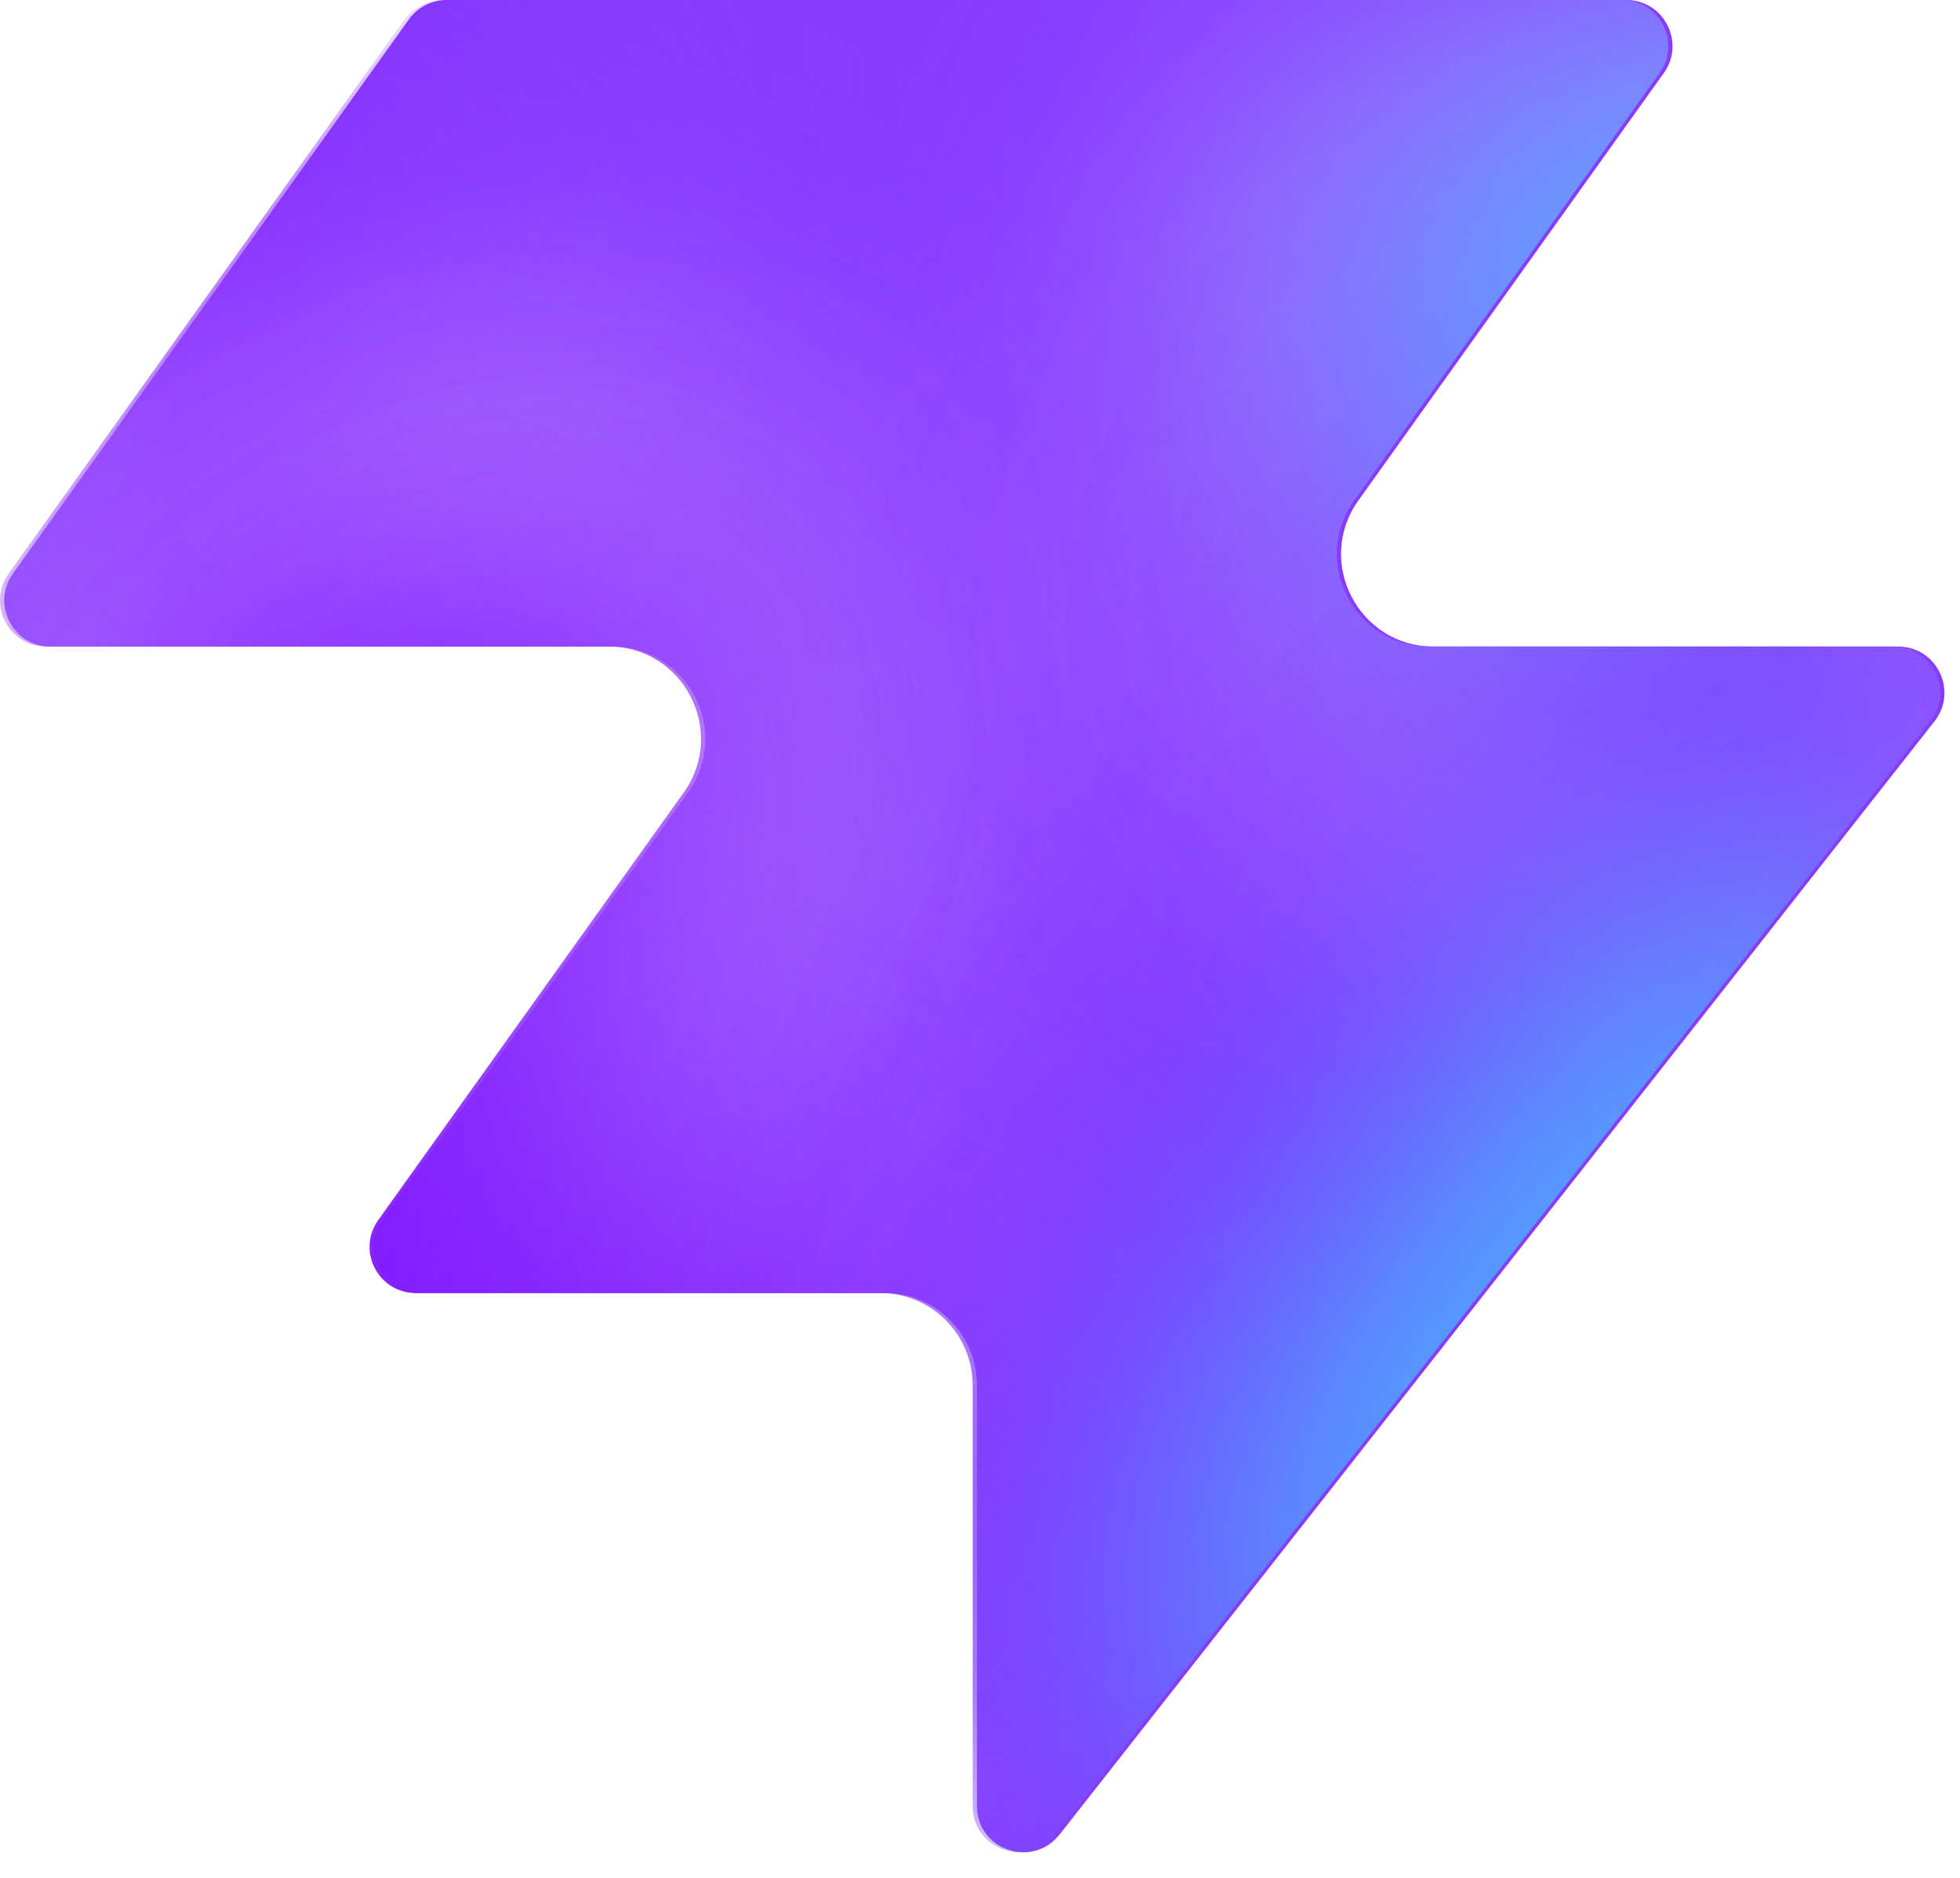
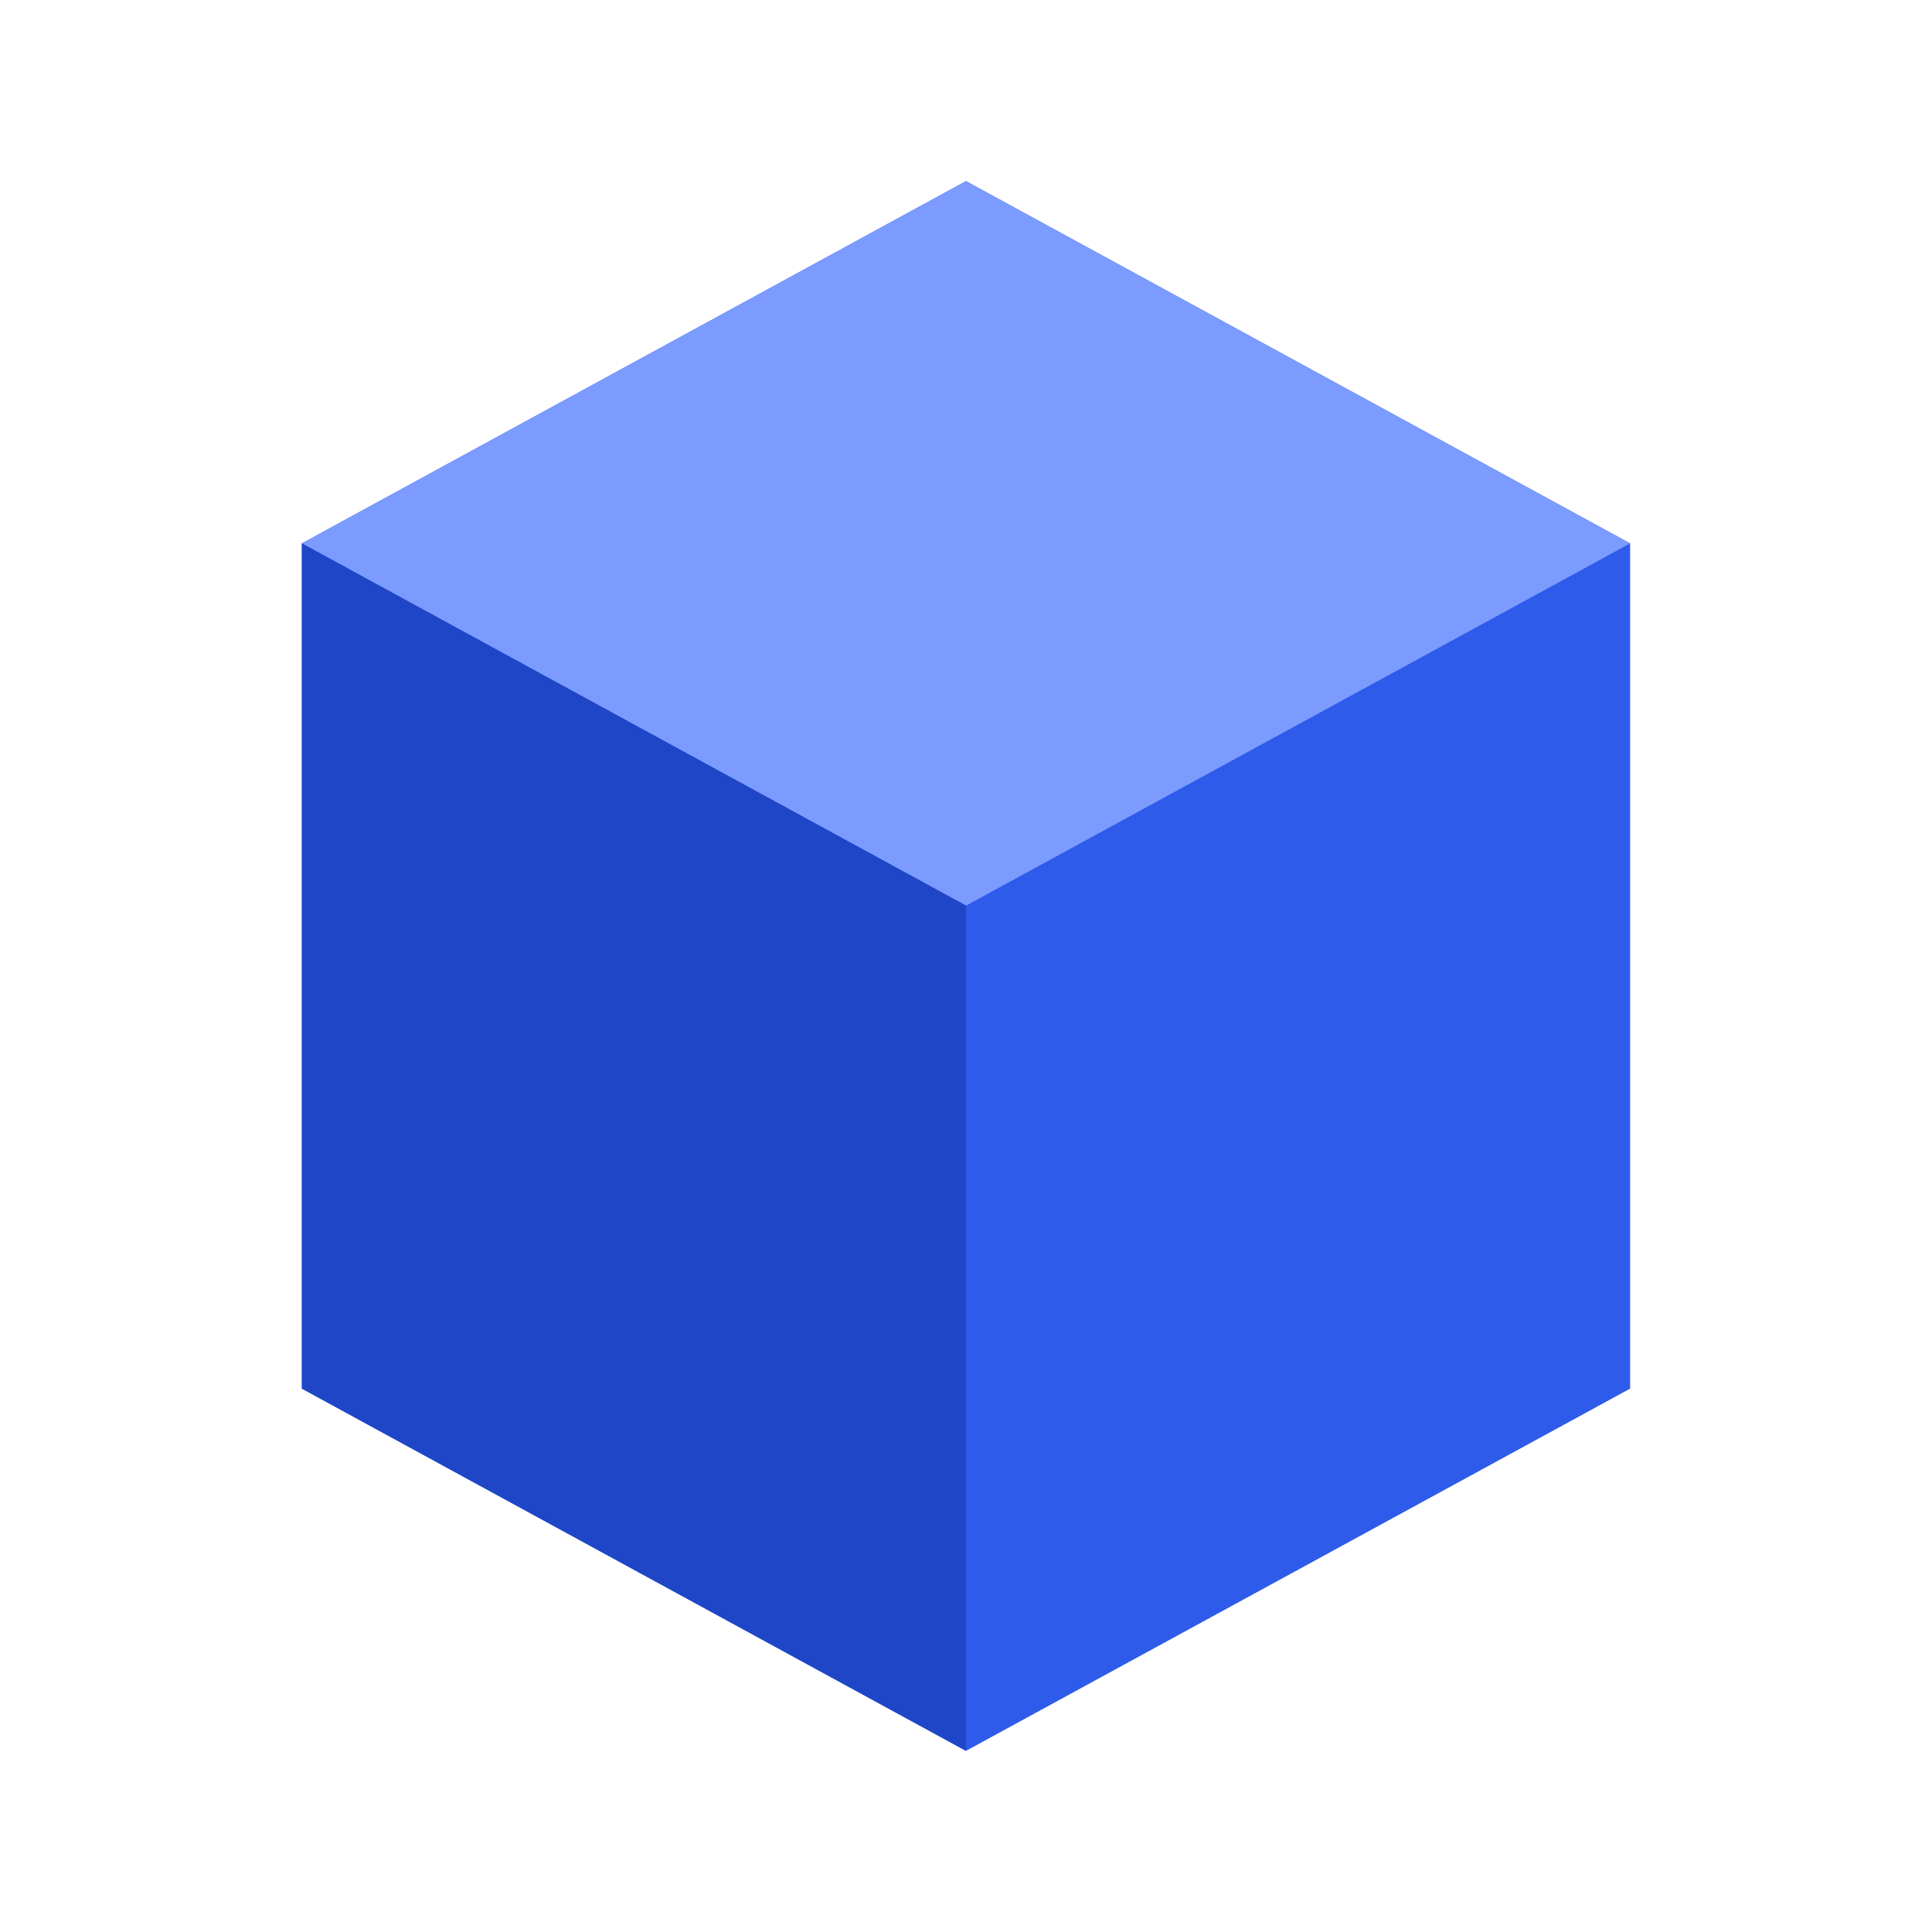
- <svg xmlns="http://www.w3.org/2000/svg" width="48" height="46" fill="none" viewBox="0 0 48 46">
-   <path fill="#863bff" d="M25.946 44.938c-.664.845-2.021.375-2.021-.698V33.937a2.26 2.26 0 0 0-2.262-2.262H10.287c-.92 0-1.456-1.04-.92-1.788l7.48-10.471c1.07-1.497 0-3.578-1.842-3.578H1.237c-.92 0-1.456-1.04-.92-1.788L10.013.474c.214-.297.556-.474.92-.474h28.894c.92 0 1.456 1.04.92 1.788l-7.48 10.471c-1.07 1.498 0 3.579 1.842 3.579h11.377c.943 0 1.473 1.088.89 1.83L25.947 44.94z" style="fill:#863bff;fill:color(display-p3 .525 .23 1);fill-opacity:1" />
-   <mask id="a" width="48" height="46" x="0" y="0" maskUnits="userSpaceOnUse" style="mask-type:alpha">
-     <path fill="#000" d="M25.842 44.938c-.664.844-2.021.375-2.021-.698V33.937a2.26 2.26 0 0 0-2.262-2.262H10.183c-.92 0-1.456-1.04-.92-1.788l7.48-10.471c1.07-1.498 0-3.579-1.842-3.579H1.133c-.92 0-1.456-1.04-.92-1.787L9.91.473c.214-.297.556-.474.92-.474h28.894c.92 0 1.456 1.04.92 1.788l-7.48 10.471c-1.07 1.498 0 3.578 1.842 3.578h11.377c.943 0 1.473 1.088.89 1.832L25.843 44.94z" style="fill:#000;fill-opacity:1" />
-   </mask>
-   <g mask="url(#a)">
-     <g filter="url(#b)">
-       <ellipse cx="5.508" cy="14.704" fill="#ede6ff" rx="5.508" ry="14.704" style="fill:#ede6ff;fill:color(display-p3 .927 .903 1);fill-opacity:1" transform="matrix(.00324 1 1 -.00324 -4.47 31.516)" />
-     </g>
-     <g filter="url(#c)">
-       <ellipse cx="10.399" cy="29.851" fill="#ede6ff" rx="10.399" ry="29.851" style="fill:#ede6ff;fill:color(display-p3 .927 .903 1);fill-opacity:1" transform="matrix(.00324 1 1 -.00324 -39.328 7.883)" />
-     </g>
-     <g filter="url(#d)">
-       <ellipse cx="5.508" cy="30.487" fill="#7e14ff" rx="5.508" ry="30.487" style="fill:#7e14ff;fill:color(display-p3 .492 .077 1);fill-opacity:1" transform="rotate(89.814 -25.913 -14.639)scale(1 -1)" />
-     </g>
-     <g filter="url(#e)">
-       <ellipse cx="5.508" cy="30.599" fill="#7e14ff" rx="5.508" ry="30.599" style="fill:#7e14ff;fill:color(display-p3 .492 .077 1);fill-opacity:1" transform="rotate(89.814 -32.644 -3.334)scale(1 -1)" />
-     </g>
-     <g filter="url(#f)">
-       <ellipse cx="5.508" cy="30.599" fill="#7e14ff" rx="5.508" ry="30.599" style="fill:#7e14ff;fill:color(display-p3 .492 .077 1);fill-opacity:1" transform="matrix(.00324 1 1 -.00324 -34.34 30.47)" />
-     </g>
-     <g filter="url(#g)">
-       <ellipse cx="14.072" cy="22.078" fill="#ede6ff" rx="14.072" ry="22.078" style="fill:#ede6ff;fill:color(display-p3 .927 .903 1);fill-opacity:1" transform="rotate(93.35 24.506 48.493)scale(-1 1)" />
-     </g>
-     <g filter="url(#h)">
-       <ellipse cx="3.47" cy="21.501" fill="#7e14ff" rx="3.47" ry="21.501" style="fill:#7e14ff;fill:color(display-p3 .492 .077 1);fill-opacity:1" transform="rotate(89.009 28.708 47.59)scale(-1 1)" />
-     </g>
-     <g filter="url(#i)">
-       <ellipse cx="3.47" cy="21.501" fill="#7e14ff" rx="3.47" ry="21.501" style="fill:#7e14ff;fill:color(display-p3 .492 .077 1);fill-opacity:1" transform="rotate(89.009 28.708 47.59)scale(-1 1)" />
-     </g>
-     <g filter="url(#j)">
-       <ellipse cx=".387" cy="8.972" fill="#7e14ff" rx="4.407" ry="29.108" style="fill:#7e14ff;fill:color(display-p3 .492 .077 1);fill-opacity:1" transform="rotate(39.51 .387 8.972)" />
-     </g>
-     <g filter="url(#k)">
-       <ellipse cx="47.523" cy="-6.092" fill="#7e14ff" rx="4.407" ry="29.108" style="fill:#7e14ff;fill:color(display-p3 .492 .077 1);fill-opacity:1" transform="rotate(37.892 47.523 -6.092)" />
-     </g>
-     <g filter="url(#l)">
-       <ellipse cx="41.412" cy="6.333" fill="#47bfff" rx="5.971" ry="9.665" style="fill:#47bfff;fill:color(display-p3 .28 .748 1);fill-opacity:1" transform="rotate(37.892 41.412 6.333)" />
-     </g>
-     <g filter="url(#m)">
-       <ellipse cx="-1.879" cy="38.332" fill="#7e14ff" rx="4.407" ry="29.108" style="fill:#7e14ff;fill:color(display-p3 .492 .077 1);fill-opacity:1" transform="rotate(37.892 -1.88 38.332)" />
-     </g>
-     <g filter="url(#n)">
-       <ellipse cx="-1.879" cy="38.332" fill="#7e14ff" rx="4.407" ry="29.108" style="fill:#7e14ff;fill:color(display-p3 .492 .077 1);fill-opacity:1" transform="rotate(37.892 -1.88 38.332)" />
-     </g>
-     <g filter="url(#o)">
-       <ellipse cx="35.651" cy="29.907" fill="#7e14ff" rx="4.407" ry="29.108" style="fill:#7e14ff;fill:color(display-p3 .492 .077 1);fill-opacity:1" transform="rotate(37.892 35.651 29.907)" />
-     </g>
-     <g filter="url(#p)">
-       <ellipse cx="38.418" cy="32.4" fill="#47bfff" rx="5.971" ry="15.297" style="fill:#47bfff;fill:color(display-p3 .28 .748 1);fill-opacity:1" transform="rotate(37.892 38.418 32.4)" />
-     </g>
-   </g>
-   <defs>
-     <filter id="b" width="60.045" height="41.654" x="-19.77" y="16.149" color-interpolation-filters="sRGB" filterUnits="userSpaceOnUse">
-       <feFlood flood-opacity="0" result="BackgroundImageFix" />
-       <feBlend in="SourceGraphic" in2="BackgroundImageFix" result="shape" />
-       <feGaussianBlur result="effect1_foregroundBlur_2002_17158" stdDeviation="7.659" />
-     </filter>
-     <filter id="c" width="90.34" height="51.437" x="-54.613" y="-7.533" color-interpolation-filters="sRGB" filterUnits="userSpaceOnUse">
-       <feFlood flood-opacity="0" result="BackgroundImageFix" />
-       <feBlend in="SourceGraphic" in2="BackgroundImageFix" result="shape" />
-       <feGaussianBlur result="effect1_foregroundBlur_2002_17158" stdDeviation="7.659" />
-     </filter>
-     <filter id="d" width="79.355" height="29.4" x="-49.64" y="2.03" color-interpolation-filters="sRGB" filterUnits="userSpaceOnUse">
-       <feFlood flood-opacity="0" result="BackgroundImageFix" />
-       <feBlend in="SourceGraphic" in2="BackgroundImageFix" result="shape" />
-       <feGaussianBlur result="effect1_foregroundBlur_2002_17158" stdDeviation="4.596" />
-     </filter>
-     <filter id="e" width="79.579" height="29.4" x="-45.045" y="20.029" color-interpolation-filters="sRGB" filterUnits="userSpaceOnUse">
-       <feFlood flood-opacity="0" result="BackgroundImageFix" />
-       <feBlend in="SourceGraphic" in2="BackgroundImageFix" result="shape" />
-       <feGaussianBlur result="effect1_foregroundBlur_2002_17158" stdDeviation="4.596" />
-     </filter>
-     <filter id="f" width="79.579" height="29.4" x="-43.513" y="21.178" color-interpolation-filters="sRGB" filterUnits="userSpaceOnUse">
-       <feFlood flood-opacity="0" result="BackgroundImageFix" />
-       <feBlend in="SourceGraphic" in2="BackgroundImageFix" result="shape" />
-       <feGaussianBlur result="effect1_foregroundBlur_2002_17158" stdDeviation="4.596" />
-     </filter>
-     <filter id="g" width="74.749" height="58.852" x="15.756" y="-17.901" color-interpolation-filters="sRGB" filterUnits="userSpaceOnUse">
-       <feFlood flood-opacity="0" result="BackgroundImageFix" />
-       <feBlend in="SourceGraphic" in2="BackgroundImageFix" result="shape" />
-       <feGaussianBlur result="effect1_foregroundBlur_2002_17158" stdDeviation="7.659" />
-     </filter>
-     <filter id="h" width="61.377" height="25.362" x="23.548" y="2.284" color-interpolation-filters="sRGB" filterUnits="userSpaceOnUse">
-       <feFlood flood-opacity="0" result="BackgroundImageFix" />
-       <feBlend in="SourceGraphic" in2="BackgroundImageFix" result="shape" />
-       <feGaussianBlur result="effect1_foregroundBlur_2002_17158" stdDeviation="4.596" />
-     </filter>
-     <filter id="i" width="61.377" height="25.362" x="23.548" y="2.284" color-interpolation-filters="sRGB" filterUnits="userSpaceOnUse">
-       <feFlood flood-opacity="0" result="BackgroundImageFix" />
-       <feBlend in="SourceGraphic" in2="BackgroundImageFix" result="shape" />
-       <feGaussianBlur result="effect1_foregroundBlur_2002_17158" stdDeviation="4.596" />
-     </filter>
-     <filter id="j" width="56.045" height="63.649" x="-27.636" y="-22.853" color-interpolation-filters="sRGB" filterUnits="userSpaceOnUse">
-       <feFlood flood-opacity="0" result="BackgroundImageFix" />
-       <feBlend in="SourceGraphic" in2="BackgroundImageFix" result="shape" />
-       <feGaussianBlur result="effect1_foregroundBlur_2002_17158" stdDeviation="4.596" />
-     </filter>
-     <filter id="k" width="54.814" height="64.646" x="20.116" y="-38.415" color-interpolation-filters="sRGB" filterUnits="userSpaceOnUse">
-       <feFlood flood-opacity="0" result="BackgroundImageFix" />
-       <feBlend in="SourceGraphic" in2="BackgroundImageFix" result="shape" />
-       <feGaussianBlur result="effect1_foregroundBlur_2002_17158" stdDeviation="4.596" />
-     </filter>
-     <filter id="l" width="33.541" height="35.313" x="24.641" y="-11.323" color-interpolation-filters="sRGB" filterUnits="userSpaceOnUse">
-       <feFlood flood-opacity="0" result="BackgroundImageFix" />
-       <feBlend in="SourceGraphic" in2="BackgroundImageFix" result="shape" />
-       <feGaussianBlur result="effect1_foregroundBlur_2002_17158" stdDeviation="4.596" />
-     </filter>
-     <filter id="m" width="54.814" height="64.646" x="-29.286" y="6.009" color-interpolation-filters="sRGB" filterUnits="userSpaceOnUse">
-       <feFlood flood-opacity="0" result="BackgroundImageFix" />
-       <feBlend in="SourceGraphic" in2="BackgroundImageFix" result="shape" />
-       <feGaussianBlur result="effect1_foregroundBlur_2002_17158" stdDeviation="4.596" />
-     </filter>
-     <filter id="n" width="54.814" height="64.646" x="-29.286" y="6.009" color-interpolation-filters="sRGB" filterUnits="userSpaceOnUse">
-       <feFlood flood-opacity="0" result="BackgroundImageFix" />
-       <feBlend in="SourceGraphic" in2="BackgroundImageFix" result="shape" />
-       <feGaussianBlur result="effect1_foregroundBlur_2002_17158" stdDeviation="4.596" />
-     </filter>
-     <filter id="o" width="54.814" height="64.646" x="8.244" y="-2.416" color-interpolation-filters="sRGB" filterUnits="userSpaceOnUse">
-       <feFlood flood-opacity="0" result="BackgroundImageFix" />
-       <feBlend in="SourceGraphic" in2="BackgroundImageFix" result="shape" />
-       <feGaussianBlur result="effect1_foregroundBlur_2002_17158" stdDeviation="4.596" />
-     </filter>
-     <filter id="p" width="39.409" height="43.623" x="18.713" y="10.588" color-interpolation-filters="sRGB" filterUnits="userSpaceOnUse">
-       <feFlood flood-opacity="0" result="BackgroundImageFix" />
-       <feBlend in="SourceGraphic" in2="BackgroundImageFix" result="shape" />
-       <feGaussianBlur result="effect1_foregroundBlur_2002_17158" stdDeviation="4.596" />
-     </filter>
-   </defs>
+ <svg xmlns="http://www.w3.org/2000/svg" viewBox="0 0 32 32">
+   <path d="M16 3l11 6v14l-11 6-11-6V9z" fill="#2F5BEA" />
+   <path d="M16 3l11 6-11 6-11-6z" fill="#7C9BFF" />
+   <path d="M16 15v14l-11-6V9z" fill="#1E46C7" />
</svg>
